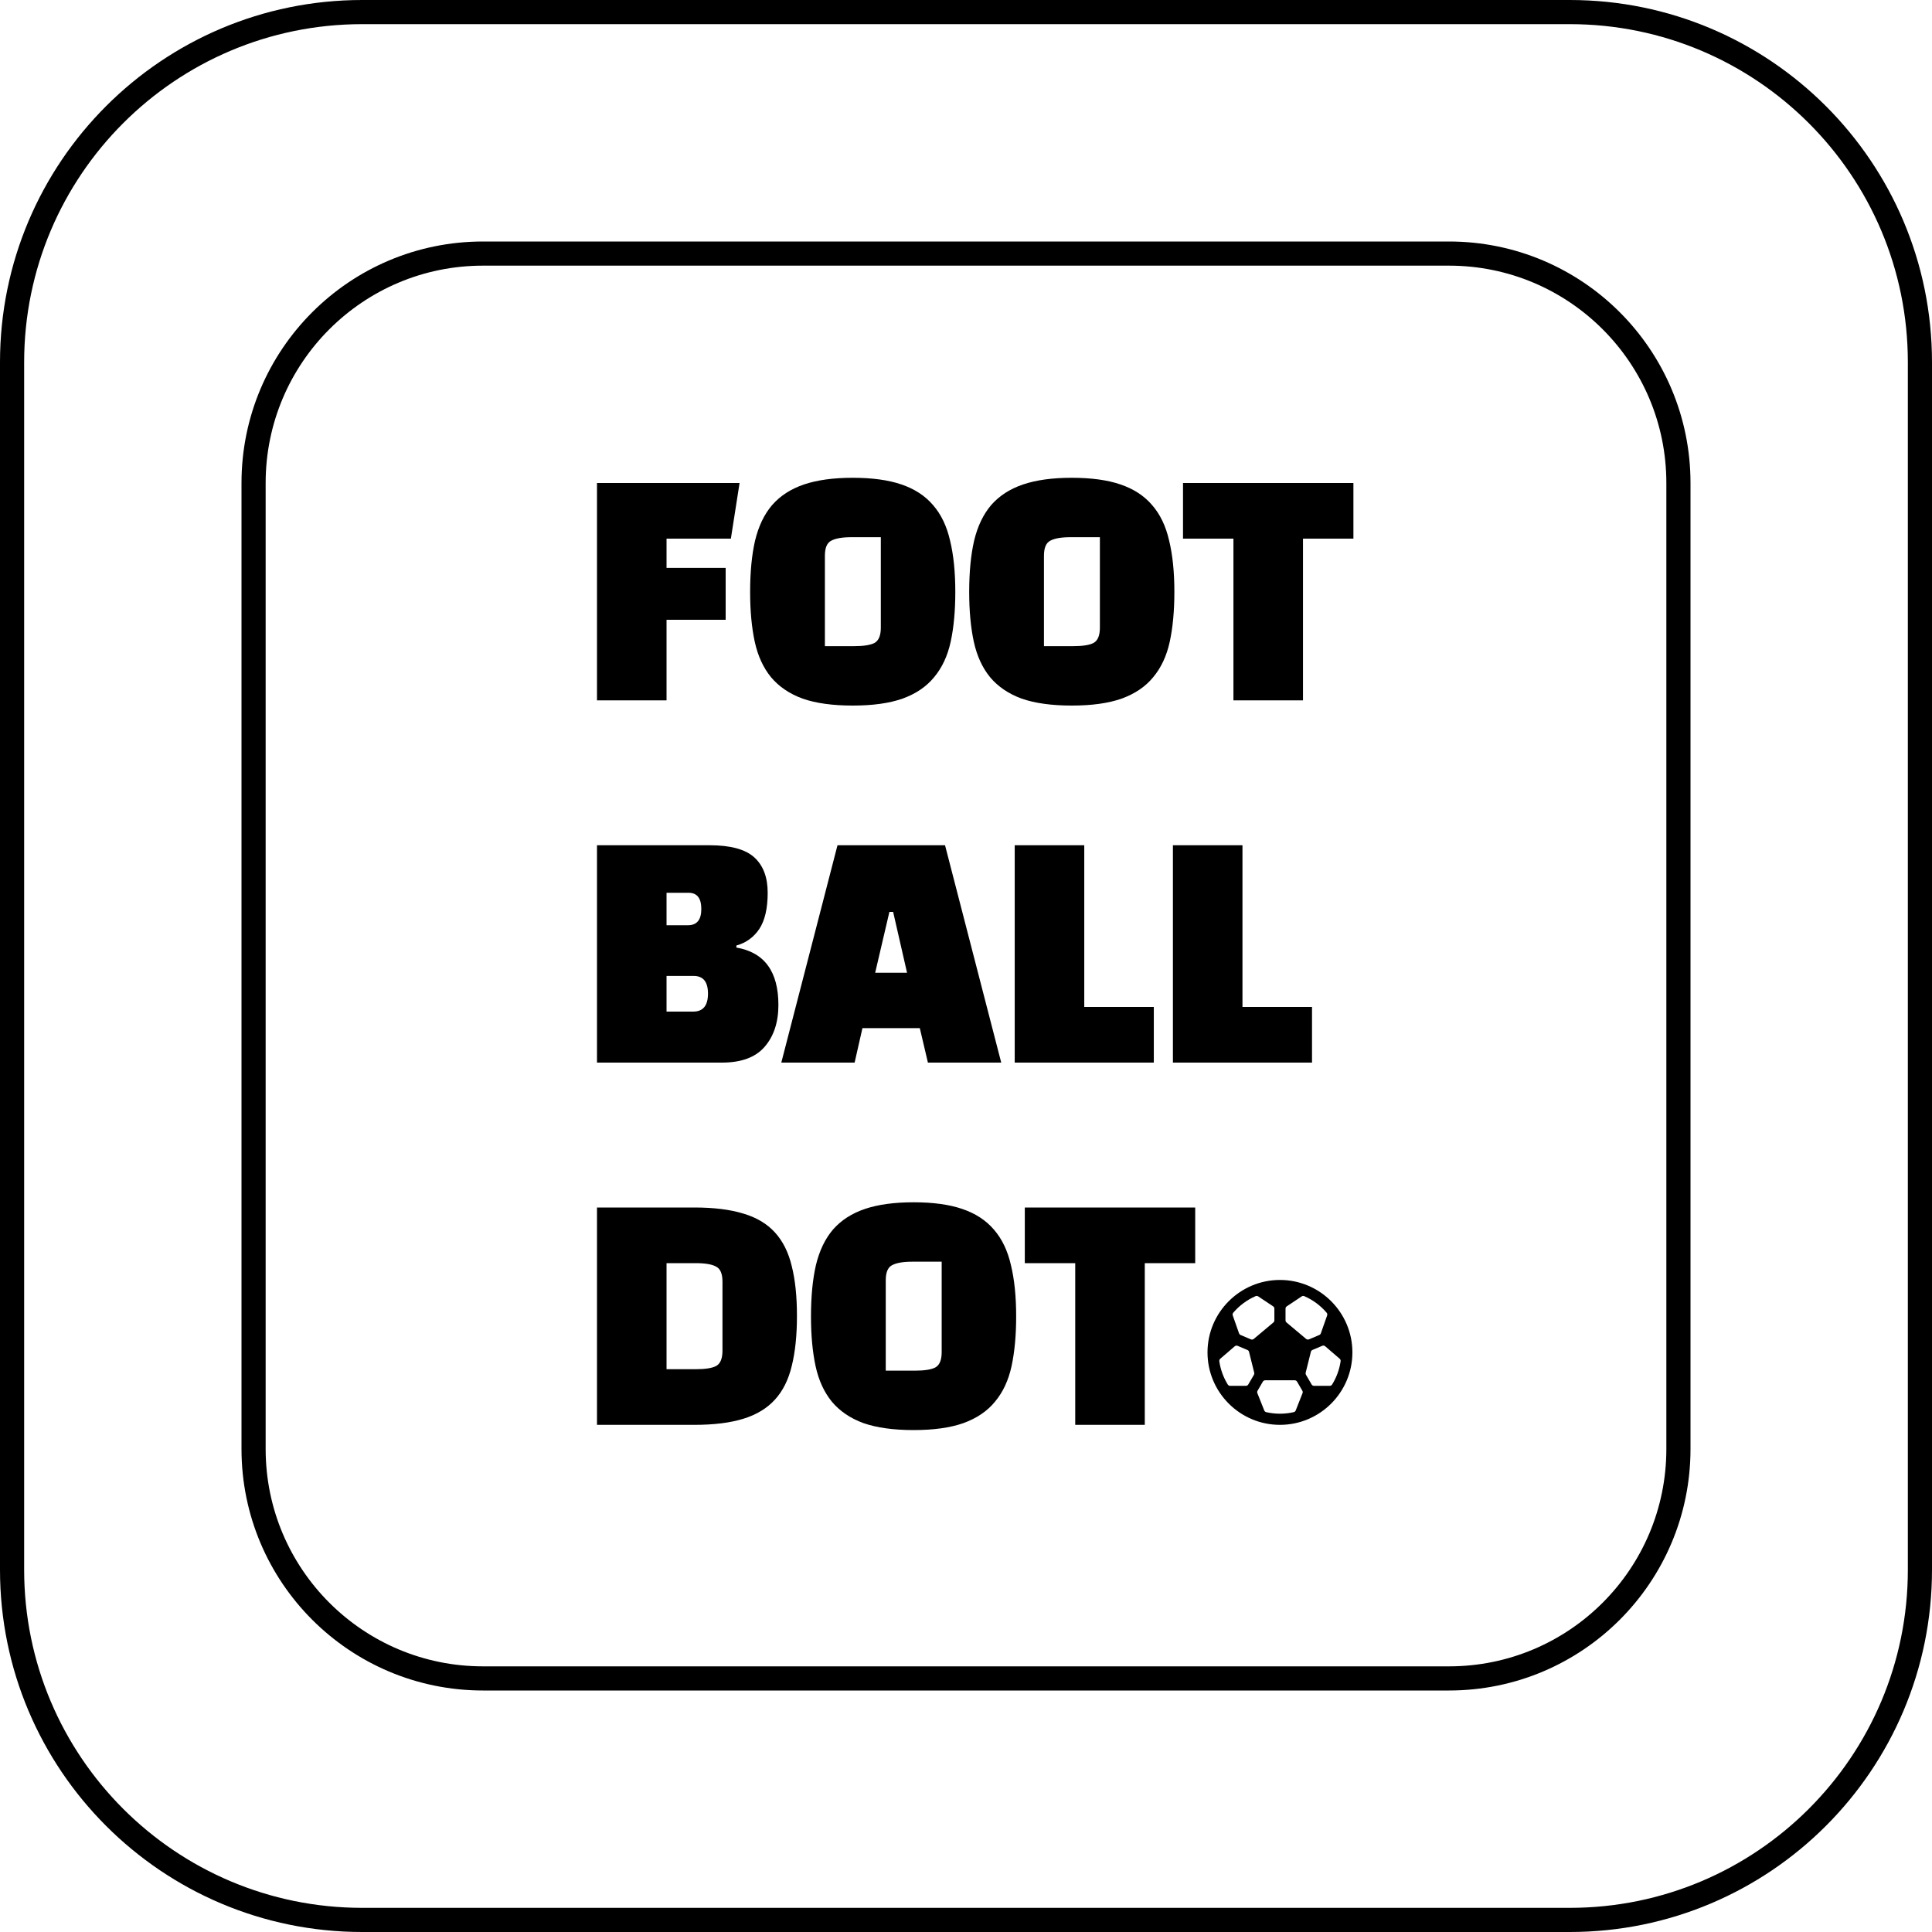
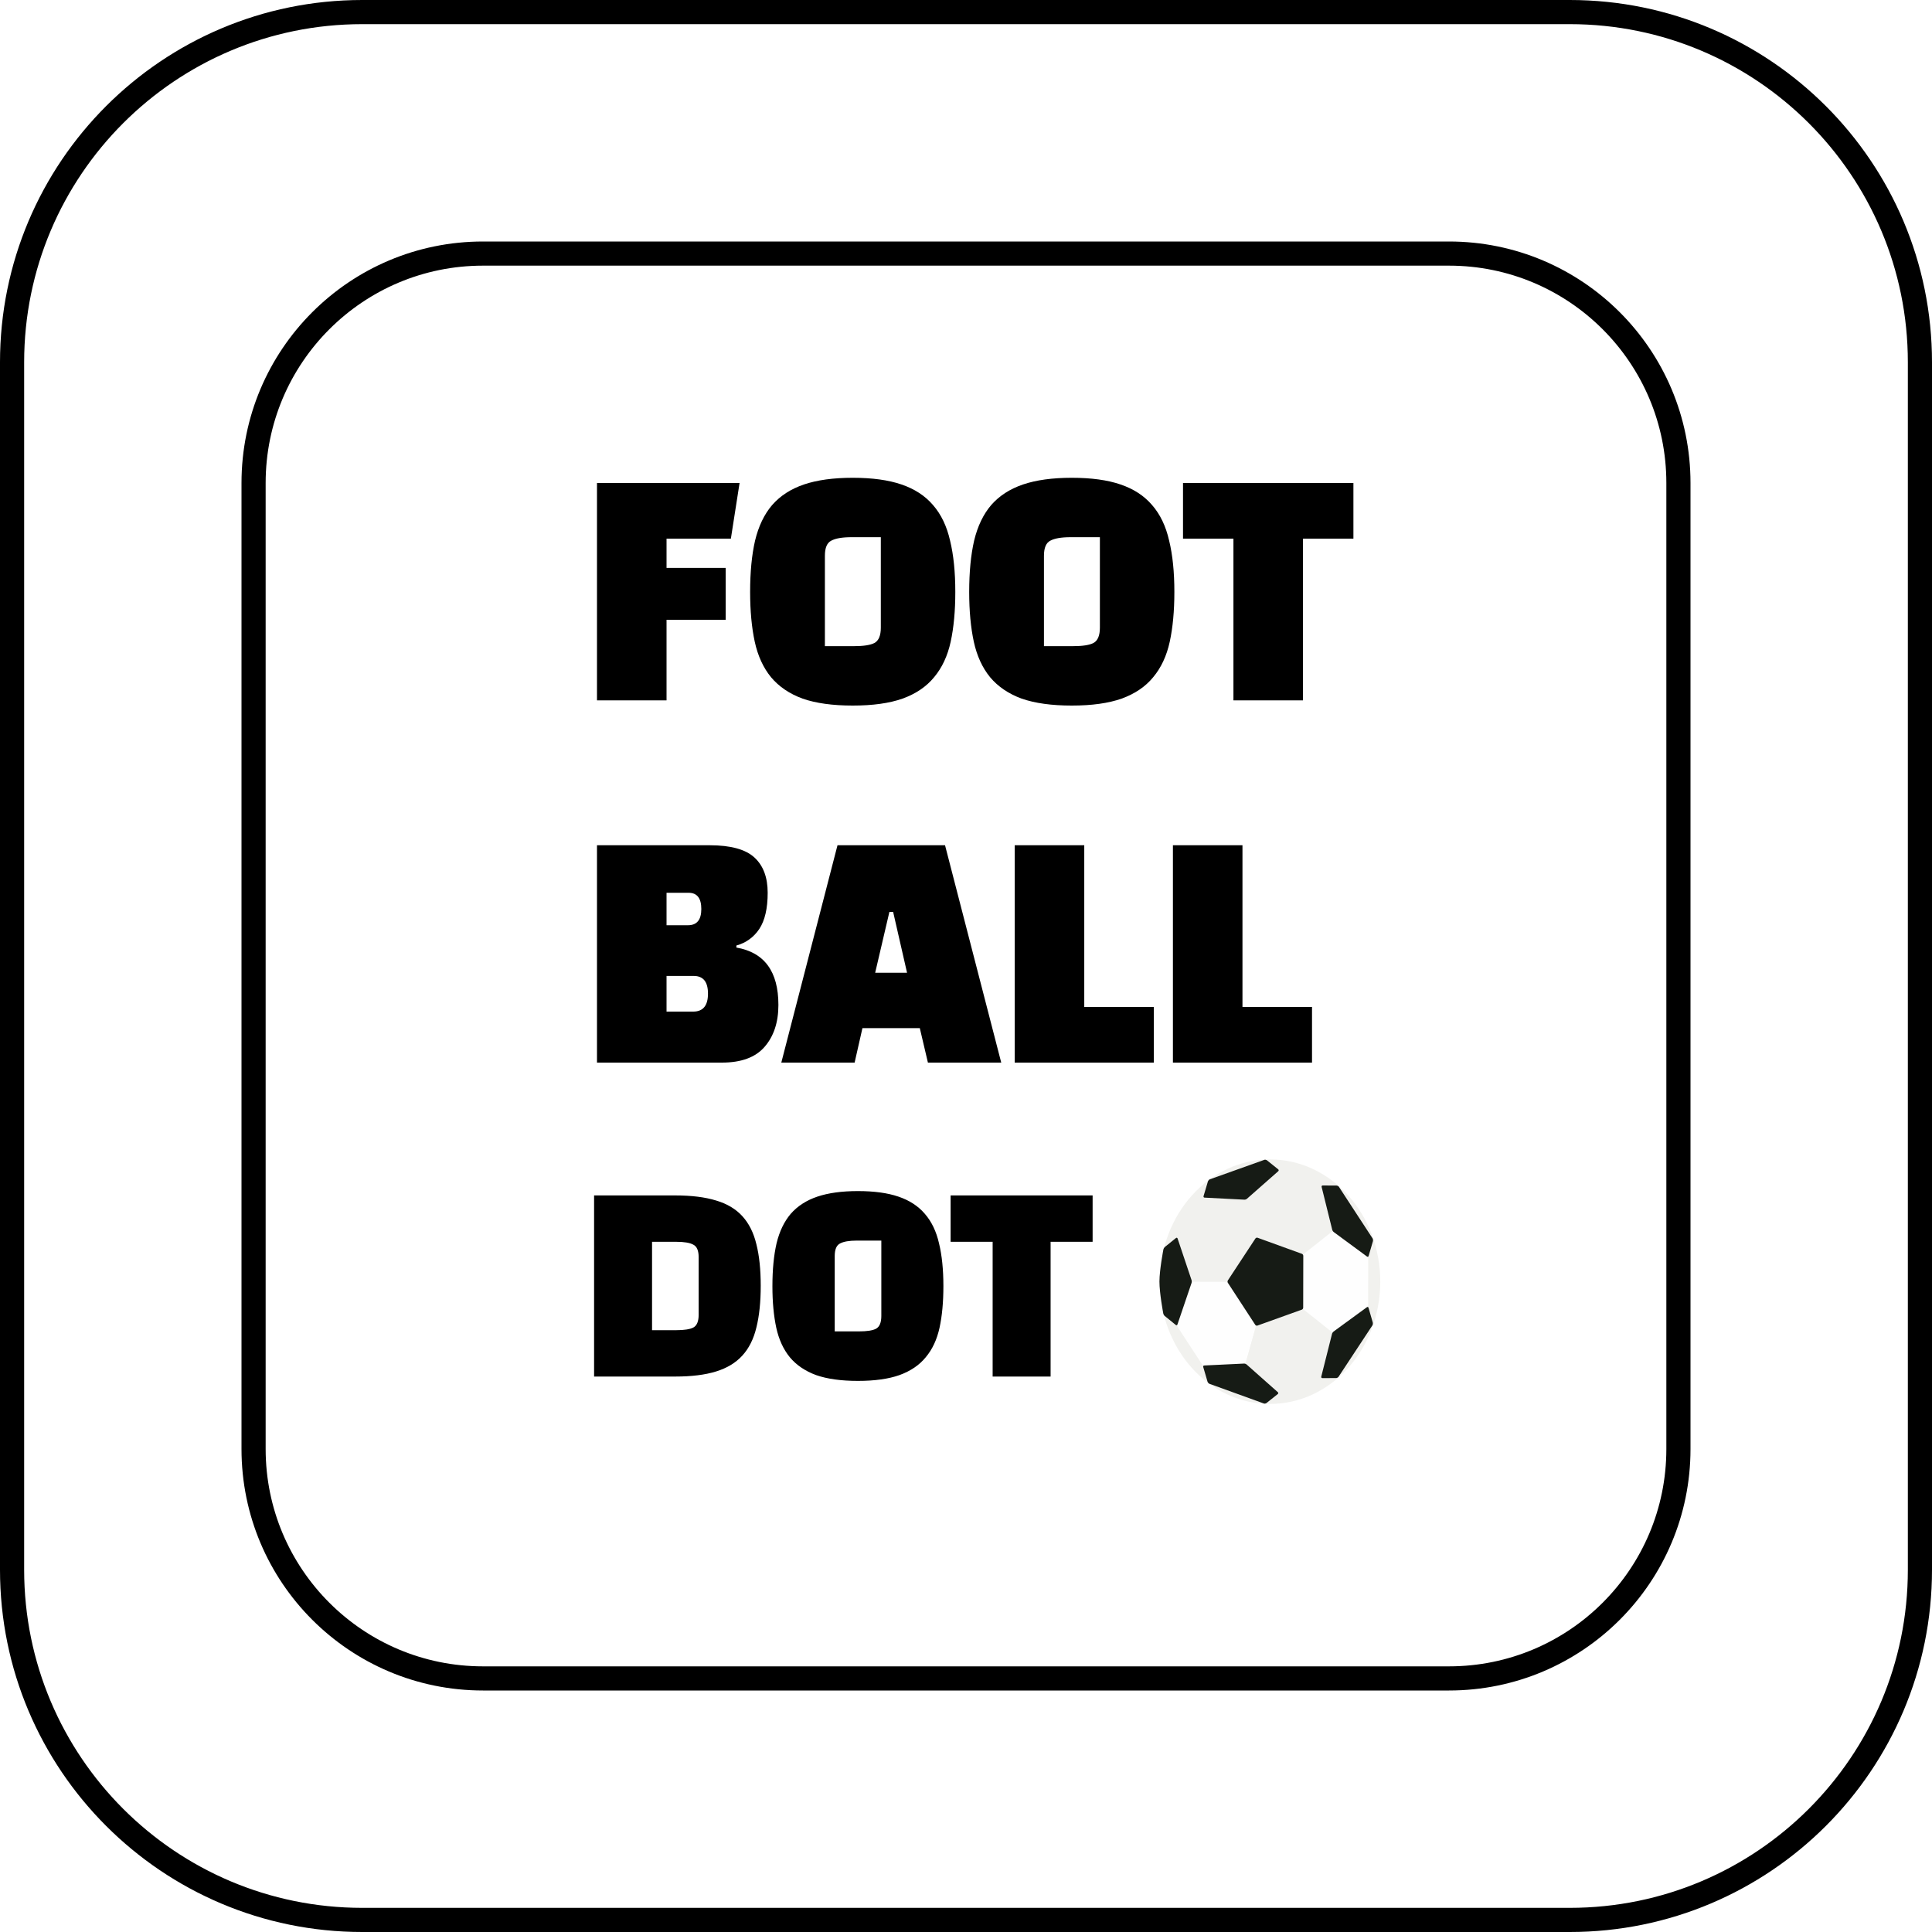
<svg xmlns="http://www.w3.org/2000/svg" width="80" height="80" viewBox="0 0 80 80" fill="none">
  <rect x="0.5" y="0.5" width="79" height="79" rx="14.5" stroke="black" />
  <rect x="10.5" y="10.5" width="59" height="59" rx="9.5" stroke="black" />
-   <path d="M30.048 23.516V25.664H27.6V29H24.72V20H30.624L30.264 22.304H27.6V23.516H30.048ZM31.061 24.512C31.061 23.688 31.129 22.98 31.265 22.388C31.409 21.788 31.645 21.296 31.973 20.912C32.309 20.528 32.749 20.244 33.293 20.06C33.837 19.876 34.509 19.784 35.309 19.784C36.117 19.784 36.789 19.876 37.325 20.06C37.869 20.244 38.305 20.528 38.633 20.912C38.969 21.296 39.205 21.788 39.341 22.388C39.485 22.98 39.557 23.688 39.557 24.512C39.557 25.296 39.493 25.984 39.365 26.576C39.237 27.16 39.009 27.648 38.681 28.04C38.361 28.432 37.925 28.728 37.373 28.928C36.829 29.12 36.141 29.216 35.309 29.216C34.477 29.216 33.785 29.12 33.233 28.928C32.689 28.728 32.253 28.432 31.925 28.04C31.605 27.648 31.381 27.16 31.253 26.576C31.125 25.984 31.061 25.296 31.061 24.512ZM34.157 23.012V26.756H35.357C35.757 26.756 36.041 26.712 36.209 26.624C36.385 26.528 36.473 26.316 36.473 25.988V22.244H35.261C34.877 22.244 34.597 22.292 34.421 22.388C34.245 22.476 34.157 22.684 34.157 23.012ZM40.132 24.512C40.132 23.688 40.2 22.98 40.336 22.388C40.48 21.788 40.716 21.296 41.044 20.912C41.38 20.528 41.82 20.244 42.364 20.06C42.908 19.876 43.58 19.784 44.38 19.784C45.188 19.784 45.86 19.876 46.396 20.06C46.94 20.244 47.376 20.528 47.704 20.912C48.04 21.296 48.276 21.788 48.412 22.388C48.556 22.98 48.628 23.688 48.628 24.512C48.628 25.296 48.564 25.984 48.436 26.576C48.308 27.16 48.08 27.648 47.752 28.04C47.432 28.432 46.996 28.728 46.444 28.928C45.9 29.12 45.212 29.216 44.38 29.216C43.548 29.216 42.856 29.12 42.304 28.928C41.76 28.728 41.324 28.432 40.996 28.04C40.676 27.648 40.452 27.16 40.324 26.576C40.196 25.984 40.132 25.296 40.132 24.512ZM43.228 23.012V26.756H44.428C44.828 26.756 45.112 26.712 45.28 26.624C45.456 26.528 45.544 26.316 45.544 25.988V22.244H44.332C43.948 22.244 43.668 22.292 43.492 22.388C43.316 22.476 43.228 22.684 43.228 23.012ZM56.042 20V22.304H53.954V29H51.074V22.304H48.986V20H56.042ZM29.892 44H24.72V35H29.388C30.252 35 30.868 35.168 31.236 35.504C31.604 35.84 31.788 36.328 31.788 36.968C31.788 37.616 31.672 38.116 31.44 38.468C31.208 38.812 30.892 39.04 30.492 39.152V39.236C31.652 39.436 32.232 40.228 32.232 41.612C32.232 42.332 32.04 42.912 31.656 43.352C31.28 43.784 30.692 44 29.892 44ZM28.728 40.412H27.6V41.888H28.704C29.112 41.888 29.316 41.64 29.316 41.144C29.316 40.656 29.12 40.412 28.728 40.412ZM28.512 36.968H27.6V38.312H28.488C28.856 38.312 29.04 38.088 29.04 37.64C29.04 37.192 28.864 36.968 28.512 36.968ZM35.712 42.572L35.388 44H32.352L34.679 35H39.132L41.459 44H38.423L38.087 42.572H35.712ZM36.983 37.76H36.828L36.239 40.28H37.559L36.983 37.76ZM47.777 41.696V44H42.017V35H44.897V41.696H47.777ZM54.328 41.696V44H48.568V35H51.448V41.696H54.328ZM28.752 59H24.72V50H28.752C29.56 50 30.236 50.084 30.78 50.252C31.324 50.412 31.76 50.672 32.088 51.032C32.416 51.392 32.648 51.856 32.784 52.424C32.928 52.992 33 53.68 33 54.488C33 55.296 32.928 55.988 32.784 56.564C32.648 57.132 32.416 57.596 32.088 57.956C31.76 58.316 31.324 58.58 30.78 58.748C30.236 58.916 29.56 59 28.752 59ZM28.8 52.304H27.6V56.696H28.8C29.2 56.696 29.484 56.652 29.652 56.564C29.828 56.468 29.916 56.256 29.916 55.928V53.072C29.916 52.744 29.828 52.536 29.652 52.448C29.484 52.352 29.2 52.304 28.8 52.304ZM33.581 54.512C33.581 53.688 33.649 52.98 33.785 52.388C33.929 51.788 34.165 51.296 34.493 50.912C34.829 50.528 35.269 50.244 35.813 50.06C36.357 49.876 37.029 49.784 37.829 49.784C38.637 49.784 39.309 49.876 39.845 50.06C40.389 50.244 40.825 50.528 41.153 50.912C41.489 51.296 41.725 51.788 41.861 52.388C42.005 52.98 42.077 53.688 42.077 54.512C42.077 55.296 42.013 55.984 41.885 56.576C41.757 57.16 41.529 57.648 41.201 58.04C40.881 58.432 40.445 58.728 39.893 58.928C39.349 59.12 38.661 59.216 37.829 59.216C36.997 59.216 36.305 59.12 35.753 58.928C35.209 58.728 34.773 58.432 34.445 58.04C34.125 57.648 33.901 57.16 33.773 56.576C33.645 55.984 33.581 55.296 33.581 54.512ZM36.677 53.012V56.756H37.877C38.277 56.756 38.561 56.712 38.729 56.624C38.905 56.528 38.993 56.316 38.993 55.988V52.244H37.781C37.397 52.244 37.117 52.292 36.941 52.388C36.765 52.476 36.677 52.684 36.677 53.012ZM49.491 50V52.304H47.403V59H44.523V52.304H42.435V50H49.491Z" fill="black" />
-   <path d="M53 53C51.346 53 50 54.346 50 56C50 57.654 51.346 59 53 59C54.654 59 56 57.654 56 56C56 54.346 54.654 53 53 53ZM55.062 57.385H54.41C54.39 57.385 54.37 57.379 54.353 57.369C54.335 57.359 54.321 57.344 54.311 57.327L54.078 56.928C54.062 56.902 54.058 56.87 54.065 56.841L54.28 55.977C54.284 55.959 54.292 55.943 54.304 55.93C54.316 55.916 54.33 55.905 54.347 55.898L54.752 55.727C54.772 55.718 54.794 55.716 54.815 55.719C54.836 55.722 54.856 55.731 54.872 55.745L55.473 56.262C55.488 56.275 55.499 56.291 55.506 56.309C55.513 56.328 55.515 56.347 55.512 56.367C55.462 56.708 55.343 57.035 55.161 57.328C55.151 57.346 55.137 57.36 55.119 57.37C55.102 57.379 55.082 57.385 55.062 57.385ZM51.248 55.728L51.653 55.9C51.67 55.907 51.684 55.917 51.696 55.931C51.708 55.944 51.716 55.961 51.72 55.978L51.935 56.842C51.942 56.872 51.938 56.903 51.922 56.929L51.689 57.327C51.679 57.344 51.665 57.359 51.647 57.369C51.63 57.379 51.61 57.385 51.59 57.385H50.938C50.918 57.385 50.898 57.38 50.881 57.37C50.864 57.36 50.849 57.346 50.839 57.33C50.658 57.036 50.539 56.709 50.489 56.368C50.486 56.349 50.488 56.329 50.495 56.311C50.502 56.292 50.513 56.276 50.528 56.263L51.128 55.747C51.144 55.733 51.164 55.724 51.185 55.72C51.206 55.717 51.228 55.72 51.248 55.728ZM54.954 54.47L54.693 55.211C54.688 55.226 54.68 55.24 54.669 55.251C54.658 55.263 54.645 55.273 54.63 55.279L54.203 55.46C54.184 55.468 54.162 55.471 54.141 55.467C54.12 55.464 54.1 55.455 54.084 55.442L53.273 54.761C53.26 54.75 53.249 54.737 53.242 54.722C53.235 54.706 53.231 54.69 53.231 54.673V54.189C53.231 54.17 53.236 54.151 53.244 54.134C53.253 54.118 53.266 54.103 53.282 54.093L53.9 53.681C53.916 53.67 53.934 53.664 53.954 53.662C53.973 53.66 53.993 53.664 54.01 53.672C54.366 53.827 54.681 54.061 54.933 54.356C54.946 54.371 54.955 54.39 54.959 54.41C54.962 54.43 54.961 54.45 54.954 54.47ZM52.1 53.681L52.718 54.093C52.734 54.103 52.747 54.118 52.756 54.134C52.764 54.151 52.769 54.17 52.769 54.189V54.673C52.769 54.69 52.766 54.707 52.758 54.722C52.751 54.737 52.741 54.751 52.728 54.761L51.916 55.442C51.9 55.456 51.88 55.465 51.859 55.468C51.839 55.471 51.817 55.468 51.797 55.46L51.37 55.279C51.355 55.273 51.342 55.263 51.331 55.252C51.32 55.24 51.312 55.226 51.306 55.211L51.046 54.47C51.039 54.45 51.037 54.43 51.041 54.41C51.045 54.39 51.054 54.371 51.067 54.356C51.319 54.06 51.635 53.826 51.99 53.671C52.008 53.663 52.027 53.66 52.047 53.662C52.066 53.664 52.084 53.67 52.1 53.681ZM52.35 58.404L52.065 57.688C52.059 57.671 52.056 57.654 52.057 57.636C52.059 57.619 52.064 57.602 52.073 57.587L52.291 57.212C52.301 57.194 52.316 57.179 52.334 57.169C52.351 57.159 52.371 57.154 52.391 57.154H53.609C53.629 57.154 53.649 57.159 53.666 57.169C53.684 57.179 53.699 57.194 53.709 57.212L53.928 57.587C53.936 57.602 53.942 57.619 53.943 57.636C53.944 57.654 53.942 57.671 53.935 57.688L53.653 58.404C53.646 58.421 53.635 58.437 53.62 58.449C53.606 58.462 53.589 58.47 53.571 58.474C53.196 58.56 52.806 58.56 52.431 58.474C52.413 58.47 52.396 58.461 52.382 58.449C52.368 58.437 52.357 58.422 52.35 58.404Z" fill="black" />
+   <path d="M30.048 23.516V25.664H27.6V29H24.72V20H30.624L30.264 22.304H27.6V23.516H30.048ZM31.061 24.512C31.061 23.688 31.129 22.98 31.265 22.388C31.409 21.788 31.645 21.296 31.973 20.912C32.309 20.528 32.749 20.244 33.293 20.06C33.837 19.876 34.509 19.784 35.309 19.784C36.117 19.784 36.789 19.876 37.325 20.06C37.869 20.244 38.305 20.528 38.633 20.912C38.969 21.296 39.205 21.788 39.341 22.388C39.485 22.98 39.557 23.688 39.557 24.512C39.557 25.296 39.493 25.984 39.365 26.576C39.237 27.16 39.009 27.648 38.681 28.04C38.361 28.432 37.925 28.728 37.373 28.928C36.829 29.12 36.141 29.216 35.309 29.216C34.477 29.216 33.785 29.12 33.233 28.928C32.689 28.728 32.253 28.432 31.925 28.04C31.605 27.648 31.381 27.16 31.253 26.576C31.125 25.984 31.061 25.296 31.061 24.512ZM34.157 23.012V26.756H35.357C35.757 26.756 36.041 26.712 36.209 26.624C36.385 26.528 36.473 26.316 36.473 25.988V22.244H35.261C34.877 22.244 34.597 22.292 34.421 22.388C34.245 22.476 34.157 22.684 34.157 23.012ZM40.132 24.512C40.132 23.688 40.2 22.98 40.336 22.388C40.48 21.788 40.716 21.296 41.044 20.912C41.38 20.528 41.82 20.244 42.364 20.06C42.908 19.876 43.58 19.784 44.38 19.784C45.188 19.784 45.86 19.876 46.396 20.06C46.94 20.244 47.376 20.528 47.704 20.912C48.04 21.296 48.276 21.788 48.412 22.388C48.556 22.98 48.628 23.688 48.628 24.512C48.628 25.296 48.564 25.984 48.436 26.576C48.308 27.16 48.08 27.648 47.752 28.04C47.432 28.432 46.996 28.728 46.444 28.928C45.9 29.12 45.212 29.216 44.38 29.216C43.548 29.216 42.856 29.12 42.304 28.928C41.76 28.728 41.324 28.432 40.996 28.04C40.676 27.648 40.452 27.16 40.324 26.576C40.196 25.984 40.132 25.296 40.132 24.512ZM43.228 23.012V26.756H44.428C44.828 26.756 45.112 26.712 45.28 26.624C45.456 26.528 45.544 26.316 45.544 25.988V22.244H44.332C43.948 22.244 43.668 22.292 43.492 22.388C43.316 22.476 43.228 22.684 43.228 23.012ZM56.042 20V22.304H53.954V29H51.074V22.304H48.986V20H56.042ZM29.892 44H24.72V35H29.388C30.252 35 30.868 35.168 31.236 35.504C31.604 35.84 31.788 36.328 31.788 36.968C31.788 37.616 31.672 38.116 31.44 38.468C31.208 38.812 30.892 39.04 30.492 39.152V39.236C31.652 39.436 32.232 40.228 32.232 41.612C32.232 42.332 32.04 42.912 31.656 43.352C31.28 43.784 30.692 44 29.892 44ZM28.728 40.412H27.6V41.888H28.704C29.112 41.888 29.316 41.64 29.316 41.144C29.316 40.656 29.12 40.412 28.728 40.412ZM28.512 36.968H27.6V38.312H28.488C28.856 38.312 29.04 38.088 29.04 37.64C29.04 37.192 28.864 36.968 28.512 36.968ZM35.712 42.572L35.388 44H32.352L34.679 35H39.132L41.459 44H38.423L38.087 42.572H35.712ZM36.983 37.76H36.828L36.239 40.28H37.559L36.983 37.76ZM47.777 41.696V44H42.017V35H44.897V41.696H47.777ZM54.328 41.696V44H48.568V35H51.448V41.696H54.328Z" fill="black" />
+   <path d="M27.96 57H24.6V49.5H27.96C28.633 49.5 29.197 49.57 29.65 49.71C30.103 49.843 30.467 50.06 30.74 50.36C31.013 50.66 31.207 51.047 31.32 51.52C31.44 51.993 31.5 52.567 31.5 53.24C31.5 53.913 31.44 54.49 31.32 54.97C31.207 55.443 31.013 55.83 30.74 56.13C30.467 56.43 30.103 56.65 29.65 56.79C29.197 56.93 28.633 57 27.96 57ZM28 51.42H27V55.08H28C28.333 55.08 28.57 55.043 28.71 54.97C28.857 54.89 28.93 54.713 28.93 54.44V52.06C28.93 51.787 28.857 51.613 28.71 51.54C28.57 51.46 28.333 51.42 28 51.42ZM31.984 53.26C31.984 52.573 32.041 51.983 32.154 51.49C32.274 50.99 32.471 50.58 32.744 50.26C33.024 49.94 33.391 49.703 33.844 49.55C34.297 49.397 34.858 49.32 35.524 49.32C36.197 49.32 36.758 49.397 37.204 49.55C37.657 49.703 38.021 49.94 38.294 50.26C38.574 50.58 38.771 50.99 38.884 51.49C39.004 51.983 39.064 52.573 39.064 53.26C39.064 53.913 39.011 54.487 38.904 54.98C38.797 55.467 38.608 55.873 38.334 56.2C38.068 56.527 37.704 56.773 37.244 56.94C36.791 57.1 36.218 57.18 35.524 57.18C34.831 57.18 34.254 57.1 33.794 56.94C33.341 56.773 32.977 56.527 32.704 56.2C32.438 55.873 32.251 55.467 32.144 54.98C32.038 54.487 31.984 53.913 31.984 53.26ZM34.564 52.01V55.13H35.564C35.898 55.13 36.134 55.093 36.274 55.02C36.421 54.94 36.494 54.763 36.494 54.49V51.37H35.484C35.164 51.37 34.931 51.41 34.784 51.49C34.638 51.563 34.564 51.737 34.564 52.01ZM45.243 49.5V51.42H43.503V57H41.103V51.42H39.363V49.5H45.243Z" fill="black" />
+   <path d="M52.599 48.009C55.12 48.014 57.159 50.284 57.154 53.08C57.148 55.876 55.1 58.139 52.579 58.134C50.058 58.129 48.019 55.859 48.024 53.063C48.03 50.267 50.078 48.004 52.599 48.009Z" fill="#F1F1EE" />
+   <path d="M51.592 56.399C51.582 56.433 51.548 56.462 51.517 56.463L49.863 56.541C49.831 56.543 49.79 56.521 49.772 56.492L48.769 54.955C48.75 54.926 48.744 54.876 48.755 54.843L49.339 53.125C49.35 53.092 49.386 53.065 49.417 53.065L50.752 53.068C50.784 53.068 50.825 53.091 50.844 53.12L51.977 54.857C51.996 54.886 52.003 54.937 51.994 54.97L51.592 56.399Z" fill="#FEFEFE" />
+   <path d="M54.656 49.06C54.686 49.072 54.718 49.108 54.726 49.142L55.164 50.912C55.172 50.946 55.158 50.991 55.132 51.011L54.013 51.894C53.987 51.914 53.941 51.922 53.911 51.911L52.073 51.245C52.043 51.234 52.011 51.197 52.001 51.164L51.605 49.733C51.595 49.699 51.608 49.654 51.633 49.632L52.929 48.491C52.954 48.469 52.999 48.46 53.03 48.471L54.656 49.06Z" fill="#F1F1EE" />
+   <path d="M52.001 51.17C52.011 51.204 52.003 51.255 51.984 51.283L50.844 53.016C50.825 53.045 50.784 53.068 50.752 53.068L49.417 53.065C49.386 53.065 49.35 53.038 49.339 53.005L48.762 51.285C48.751 51.252 48.757 51.202 48.776 51.173L49.785 49.64C49.803 49.611 49.845 49.589 49.877 49.591L51.53 49.675C51.562 49.677 51.595 49.706 51.605 49.74L52.001 51.17Z" fill="#F1F1EE" />
+   <path d="M55.124 55.135C55.15 55.155 55.164 55.2 55.156 55.234L54.711 57.002C54.703 57.036 54.671 57.073 54.641 57.084L53.012 57.667C52.982 57.678 52.937 57.669 52.912 57.647L51.62 56.501C51.595 56.478 51.582 56.433 51.592 56.399L51.994 54.97C52.003 54.937 52.036 54.9 52.066 54.889L53.907 54.23C53.937 54.219 53.983 54.227 54.008 54.248L55.124 55.135Z" fill="#F1F1EE" />
+   <path d="M55.132 51.018C55.158 50.998 55.201 50.997 55.227 51.016L56.606 52.031C56.633 52.05 56.654 52.095 56.654 52.13L56.651 54.028C56.651 54.063 56.629 54.108 56.602 54.128L55.219 55.137C55.193 55.156 55.15 55.156 55.124 55.135L54.008 54.248C53.983 54.227 53.962 54.182 53.962 54.146L53.966 52.002C53.966 51.967 53.987 51.921 54.013 51.901L55.132 51.018Z" fill="#FEFEFE" />
+   <path d="M49.863 56.542C49.831 56.543 49.813 56.572 49.823 56.605L50 57.207C50.01 57.24 50.041 57.28 50.07 57.296L52.343 58.119C52.375 58.125 52.421 58.114 52.447 58.093L52.91 57.724C52.936 57.704 52.937 57.669 52.912 57.647L51.62 56.501C51.595 56.479 51.548 56.462 51.517 56.463L49.863 56.542ZM48.762 51.285C48.751 51.252 48.721 51.242 48.695 51.263L48.233 51.636C48.208 51.657 48.181 51.702 48.174 51.737C48.174 51.737 48.011 52.581 48.01 53.063C48.009 53.544 48.169 54.389 48.169 54.389C48.176 54.424 48.202 54.469 48.228 54.49L48.688 54.865C48.714 54.886 48.744 54.876 48.755 54.843L49.339 53.125C49.35 53.092 49.35 53.038 49.339 53.005L48.762 51.285ZM53.966 52.002C53.966 51.967 53.941 51.929 53.911 51.918L52.073 51.252C52.043 51.241 52.003 51.255 51.984 51.283L50.844 53.017C50.825 53.045 50.825 53.092 50.844 53.12L51.977 54.857C51.996 54.886 52.036 54.9 52.066 54.89L53.906 54.23C53.937 54.219 53.962 54.182 53.962 54.147L53.966 52.002ZM50.086 48.837C50.058 48.853 50.026 48.893 50.016 48.926L49.837 49.527C49.827 49.561 49.845 49.589 49.877 49.591L51.53 49.676C51.562 49.677 51.608 49.661 51.633 49.639L52.929 48.498C52.954 48.475 52.954 48.441 52.928 48.42L52.467 48.05C52.441 48.029 52.394 48.017 52.363 48.023L50.086 48.837ZM56.606 52.031C56.633 52.05 56.662 52.039 56.672 52.005L56.848 51.402C56.858 51.368 56.854 51.316 56.839 51.285L55.437 49.137C55.414 49.112 55.37 49.091 55.339 49.091L54.769 49.088C54.737 49.087 54.718 49.115 54.726 49.149L55.164 50.919C55.172 50.953 55.201 50.997 55.227 51.016L56.606 52.031ZM54.711 57.002C54.703 57.036 54.722 57.064 54.753 57.064L55.323 57.063C55.355 57.063 55.399 57.042 55.421 57.017L56.832 54.875C56.847 54.844 56.851 54.791 56.842 54.758L56.668 54.154C56.658 54.12 56.629 54.108 56.602 54.128L55.219 55.137C55.193 55.157 55.164 55.2 55.156 55.234L54.711 57.002Z" fill="#161B15" />
</svg>
